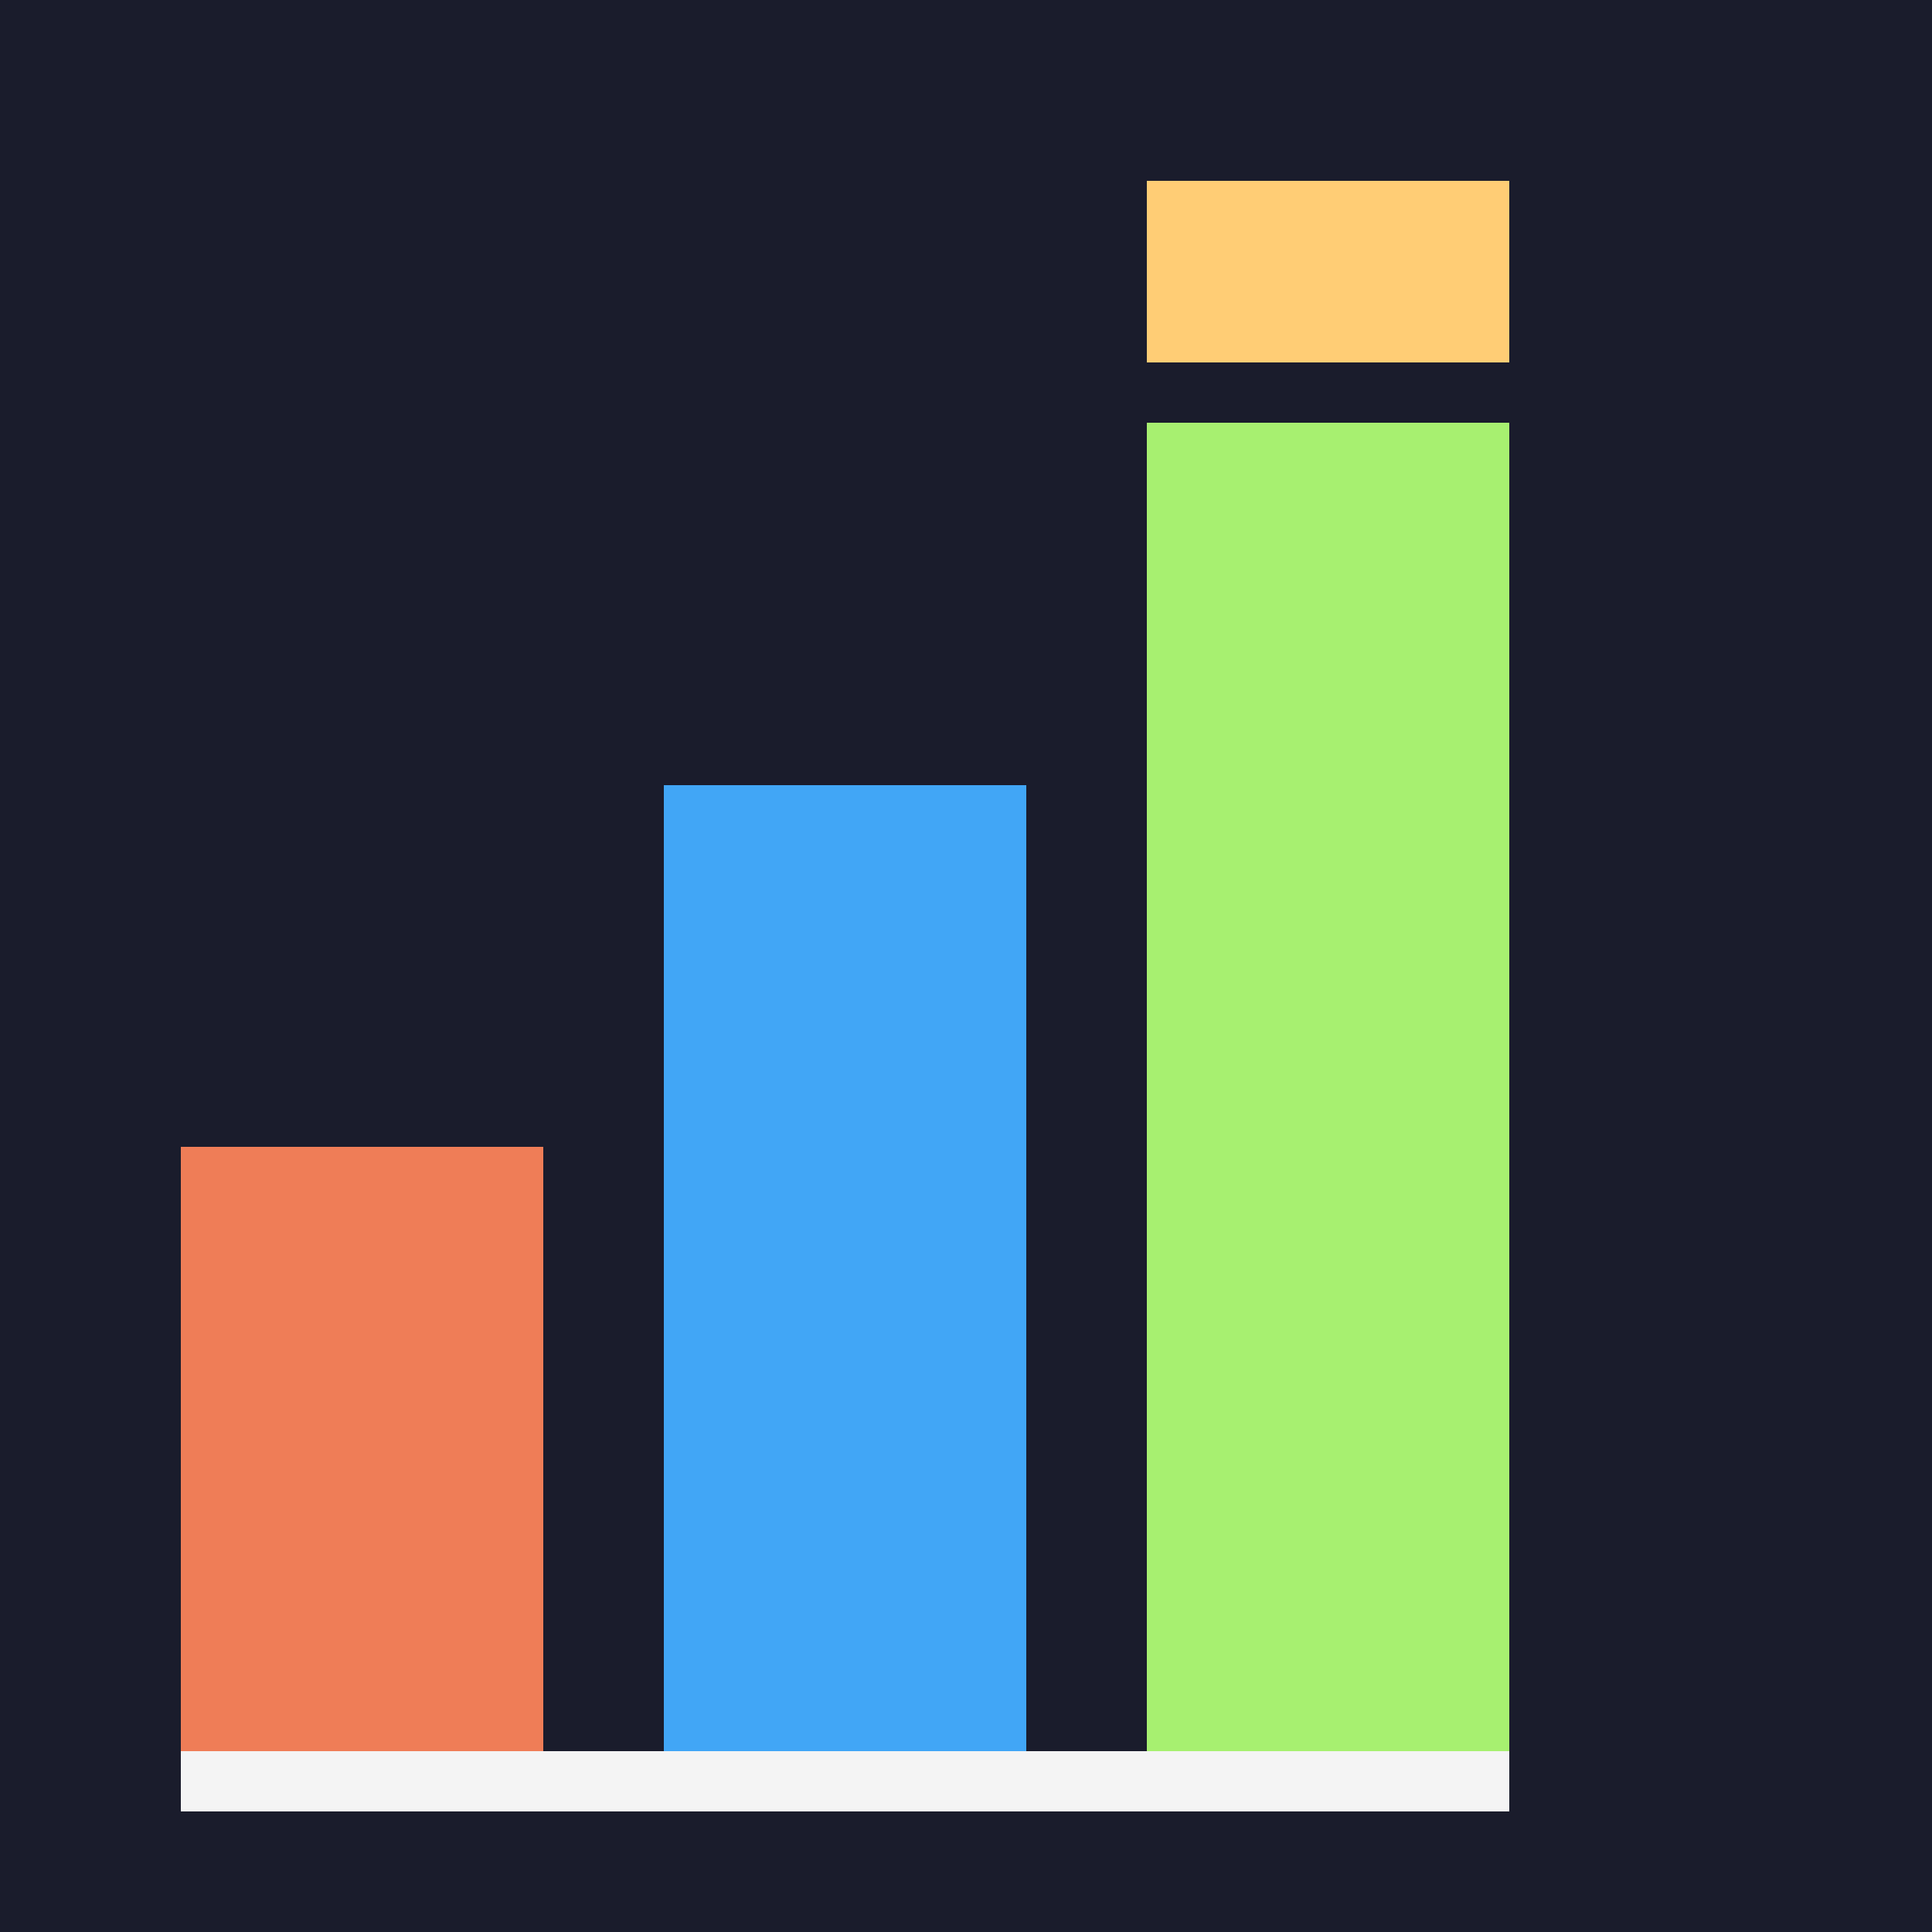
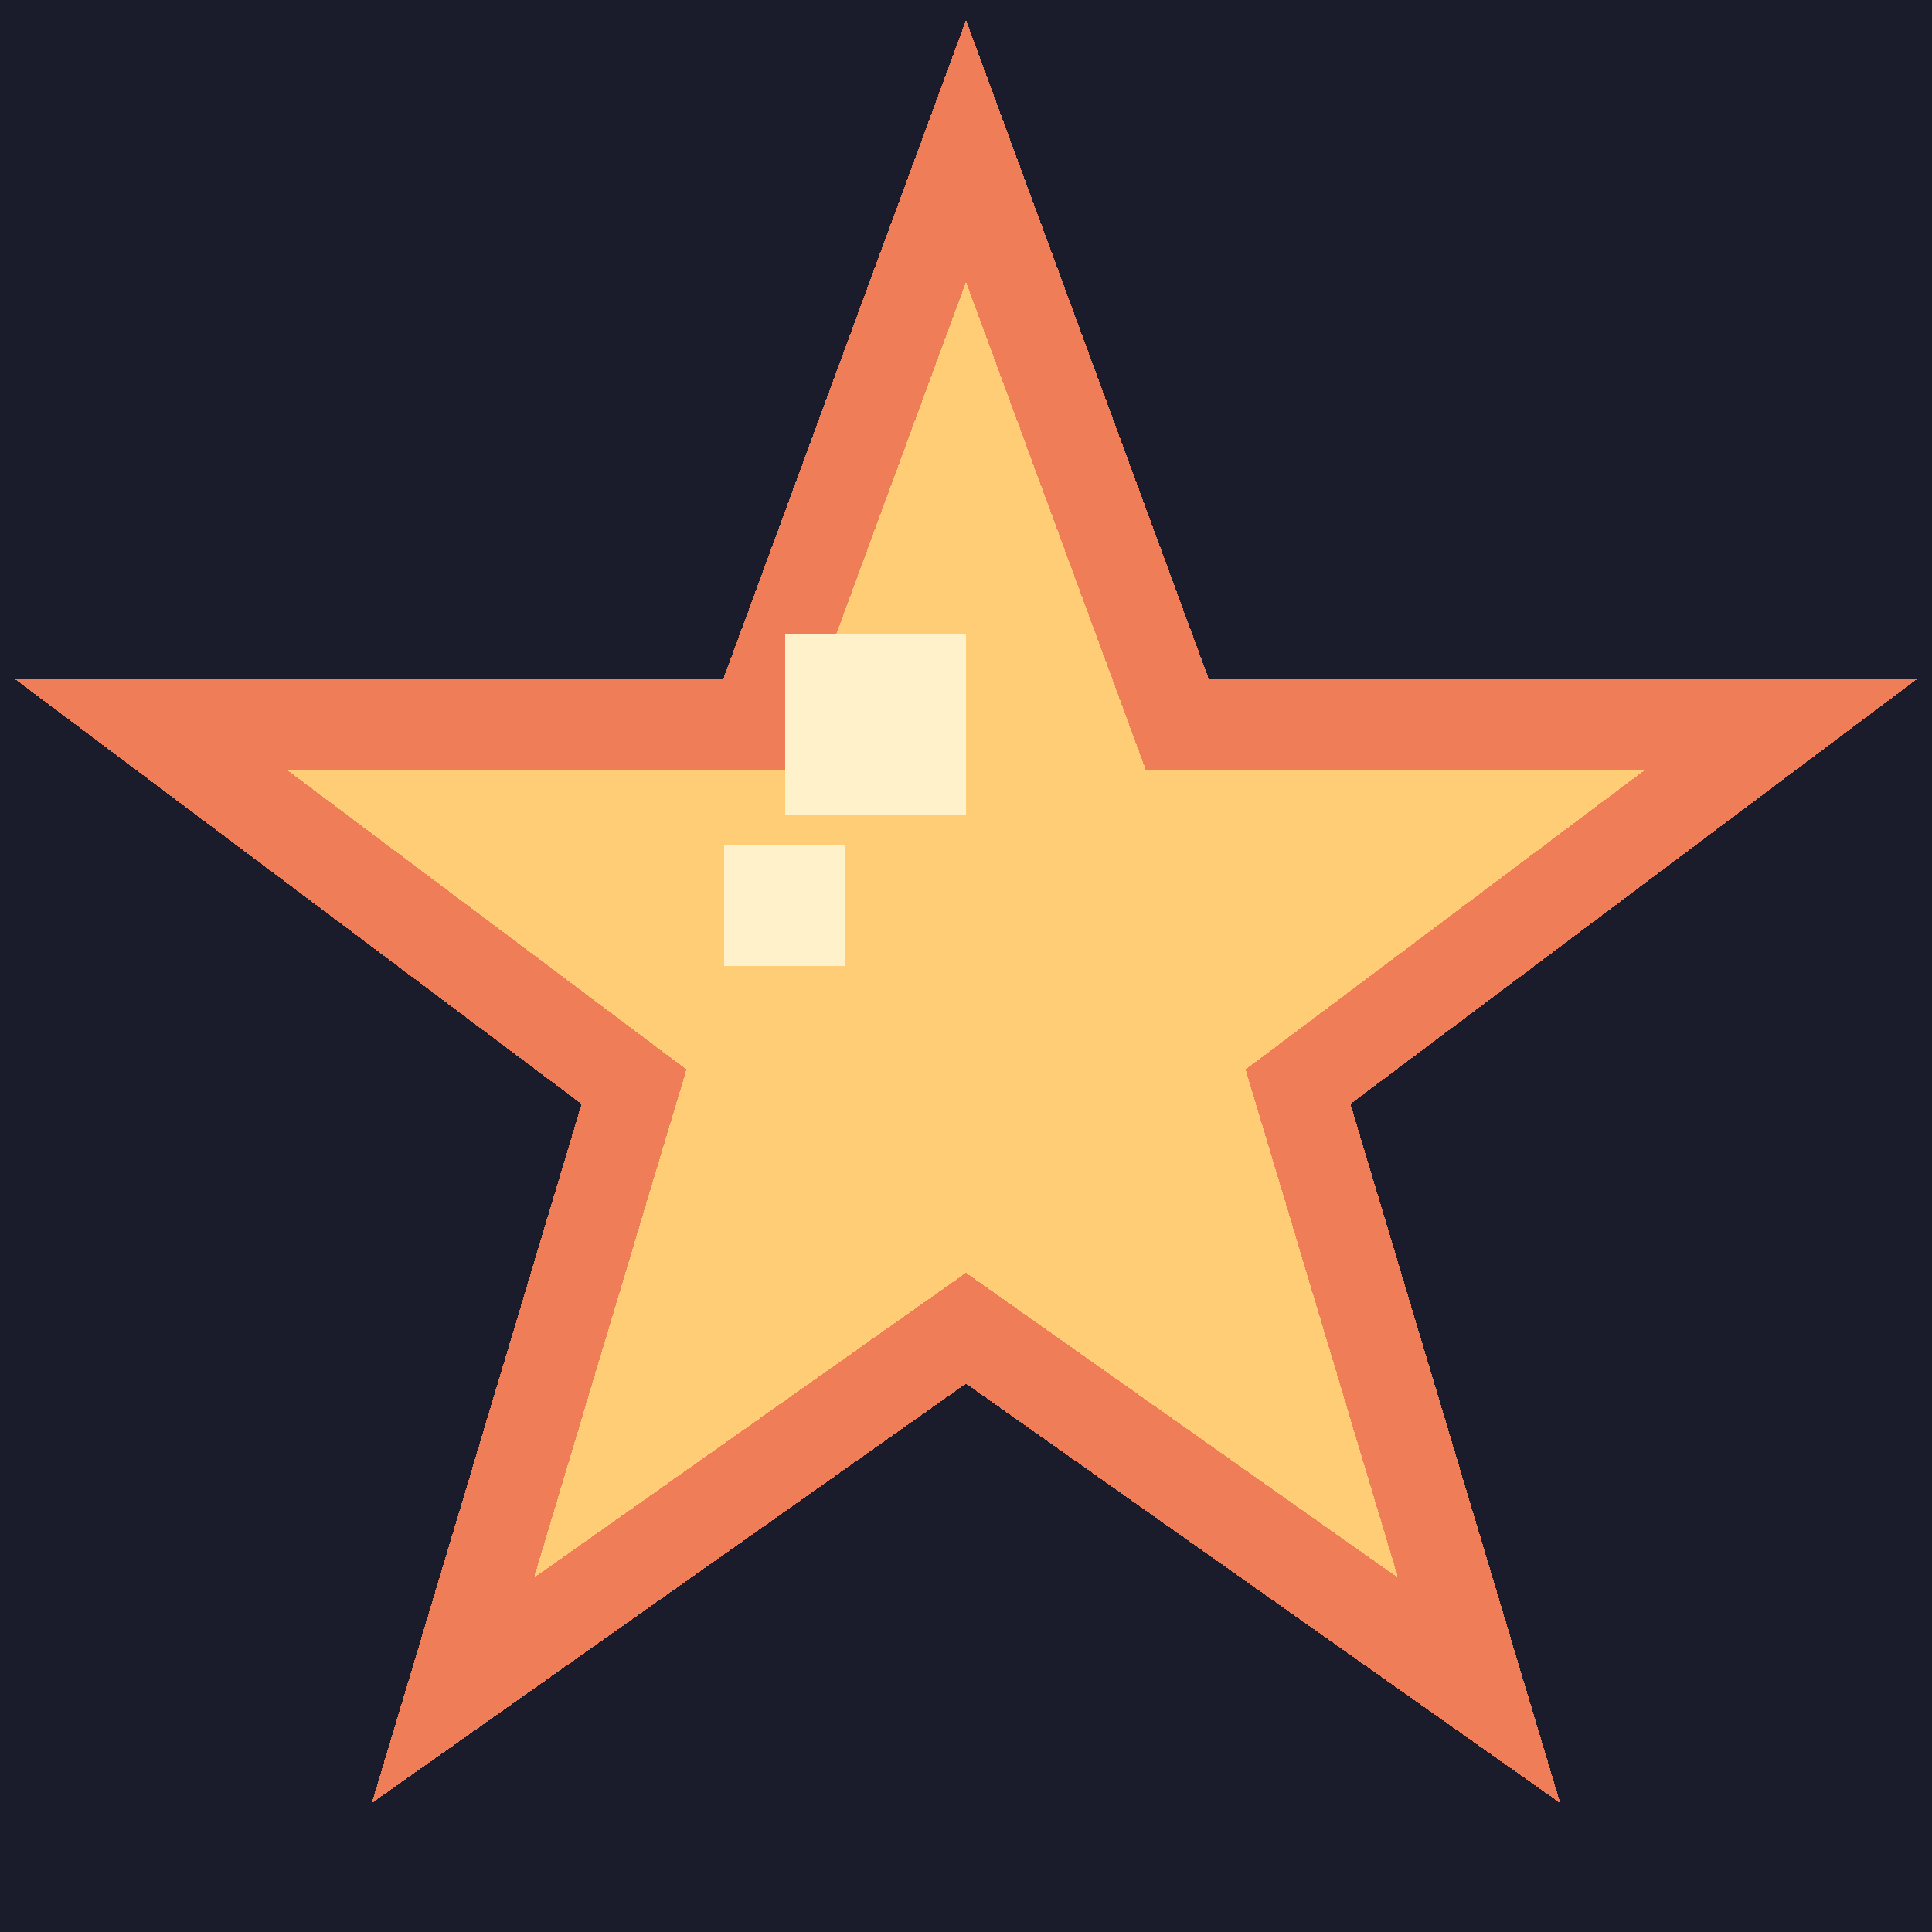
<svg xmlns="http://www.w3.org/2000/svg" viewBox="0 0 64 64" shape-rendering="crispEdges">
  <rect width="64" height="64" fill="#1a1c2c" />
-   <rect x="6" y="38" width="12" height="20" fill="#ef7d57" />
-   <rect x="22" y="26" width="12" height="32" fill="#41a6f6" />
-   <rect x="38" y="14" width="12" height="44" fill="#a7f070" />
-   <rect x="38" y="6" width="12" height="6" fill="#ffcd75" />
-   <rect x="6" y="58" width="44" height="2" fill="#f4f4f4" />
+   <polygon points="32,5 39,24 59,24 43,36 49,56 32,44 15,56 21,36 5,24 25,24" fill="#ffcd75" stroke="#ef7d57" stroke-width="3" stroke-linejoin="miter" />
+   <rect x="26" y="21" width="6" height="6" fill="#fff1c9" />
+   <rect x="24" y="28" width="4" height="4" fill="#fff1c9" />
</svg>
